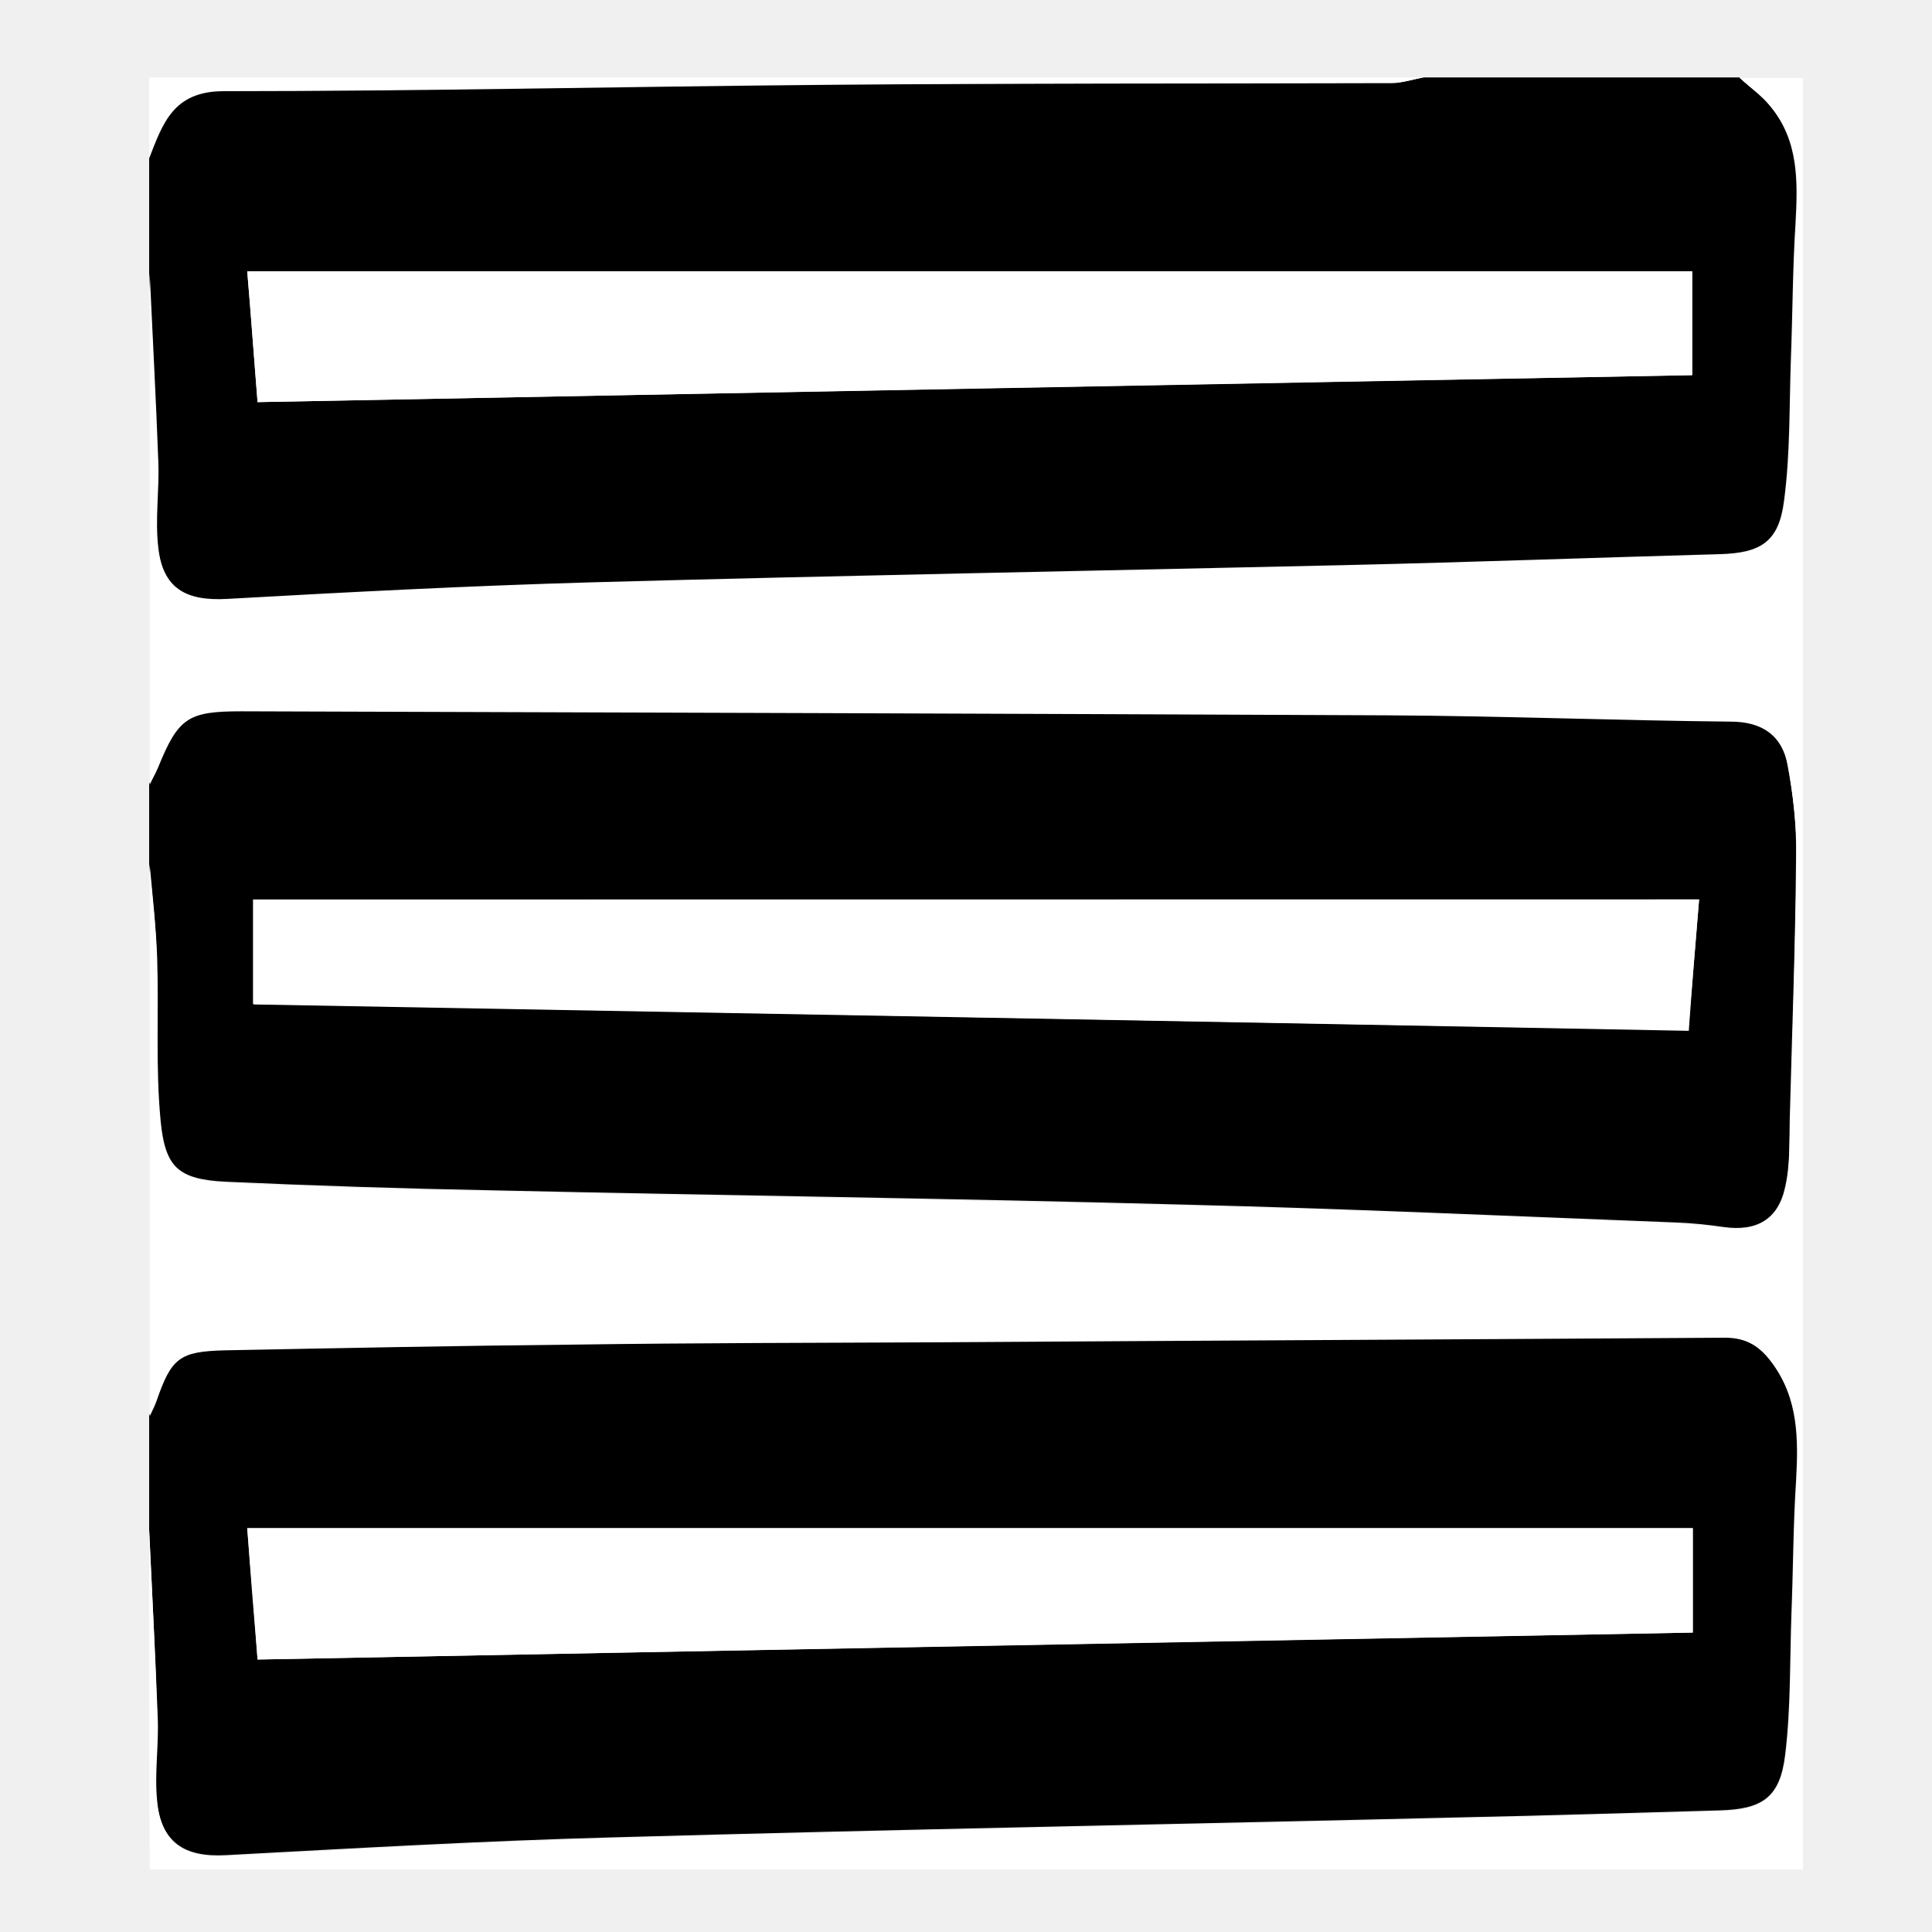
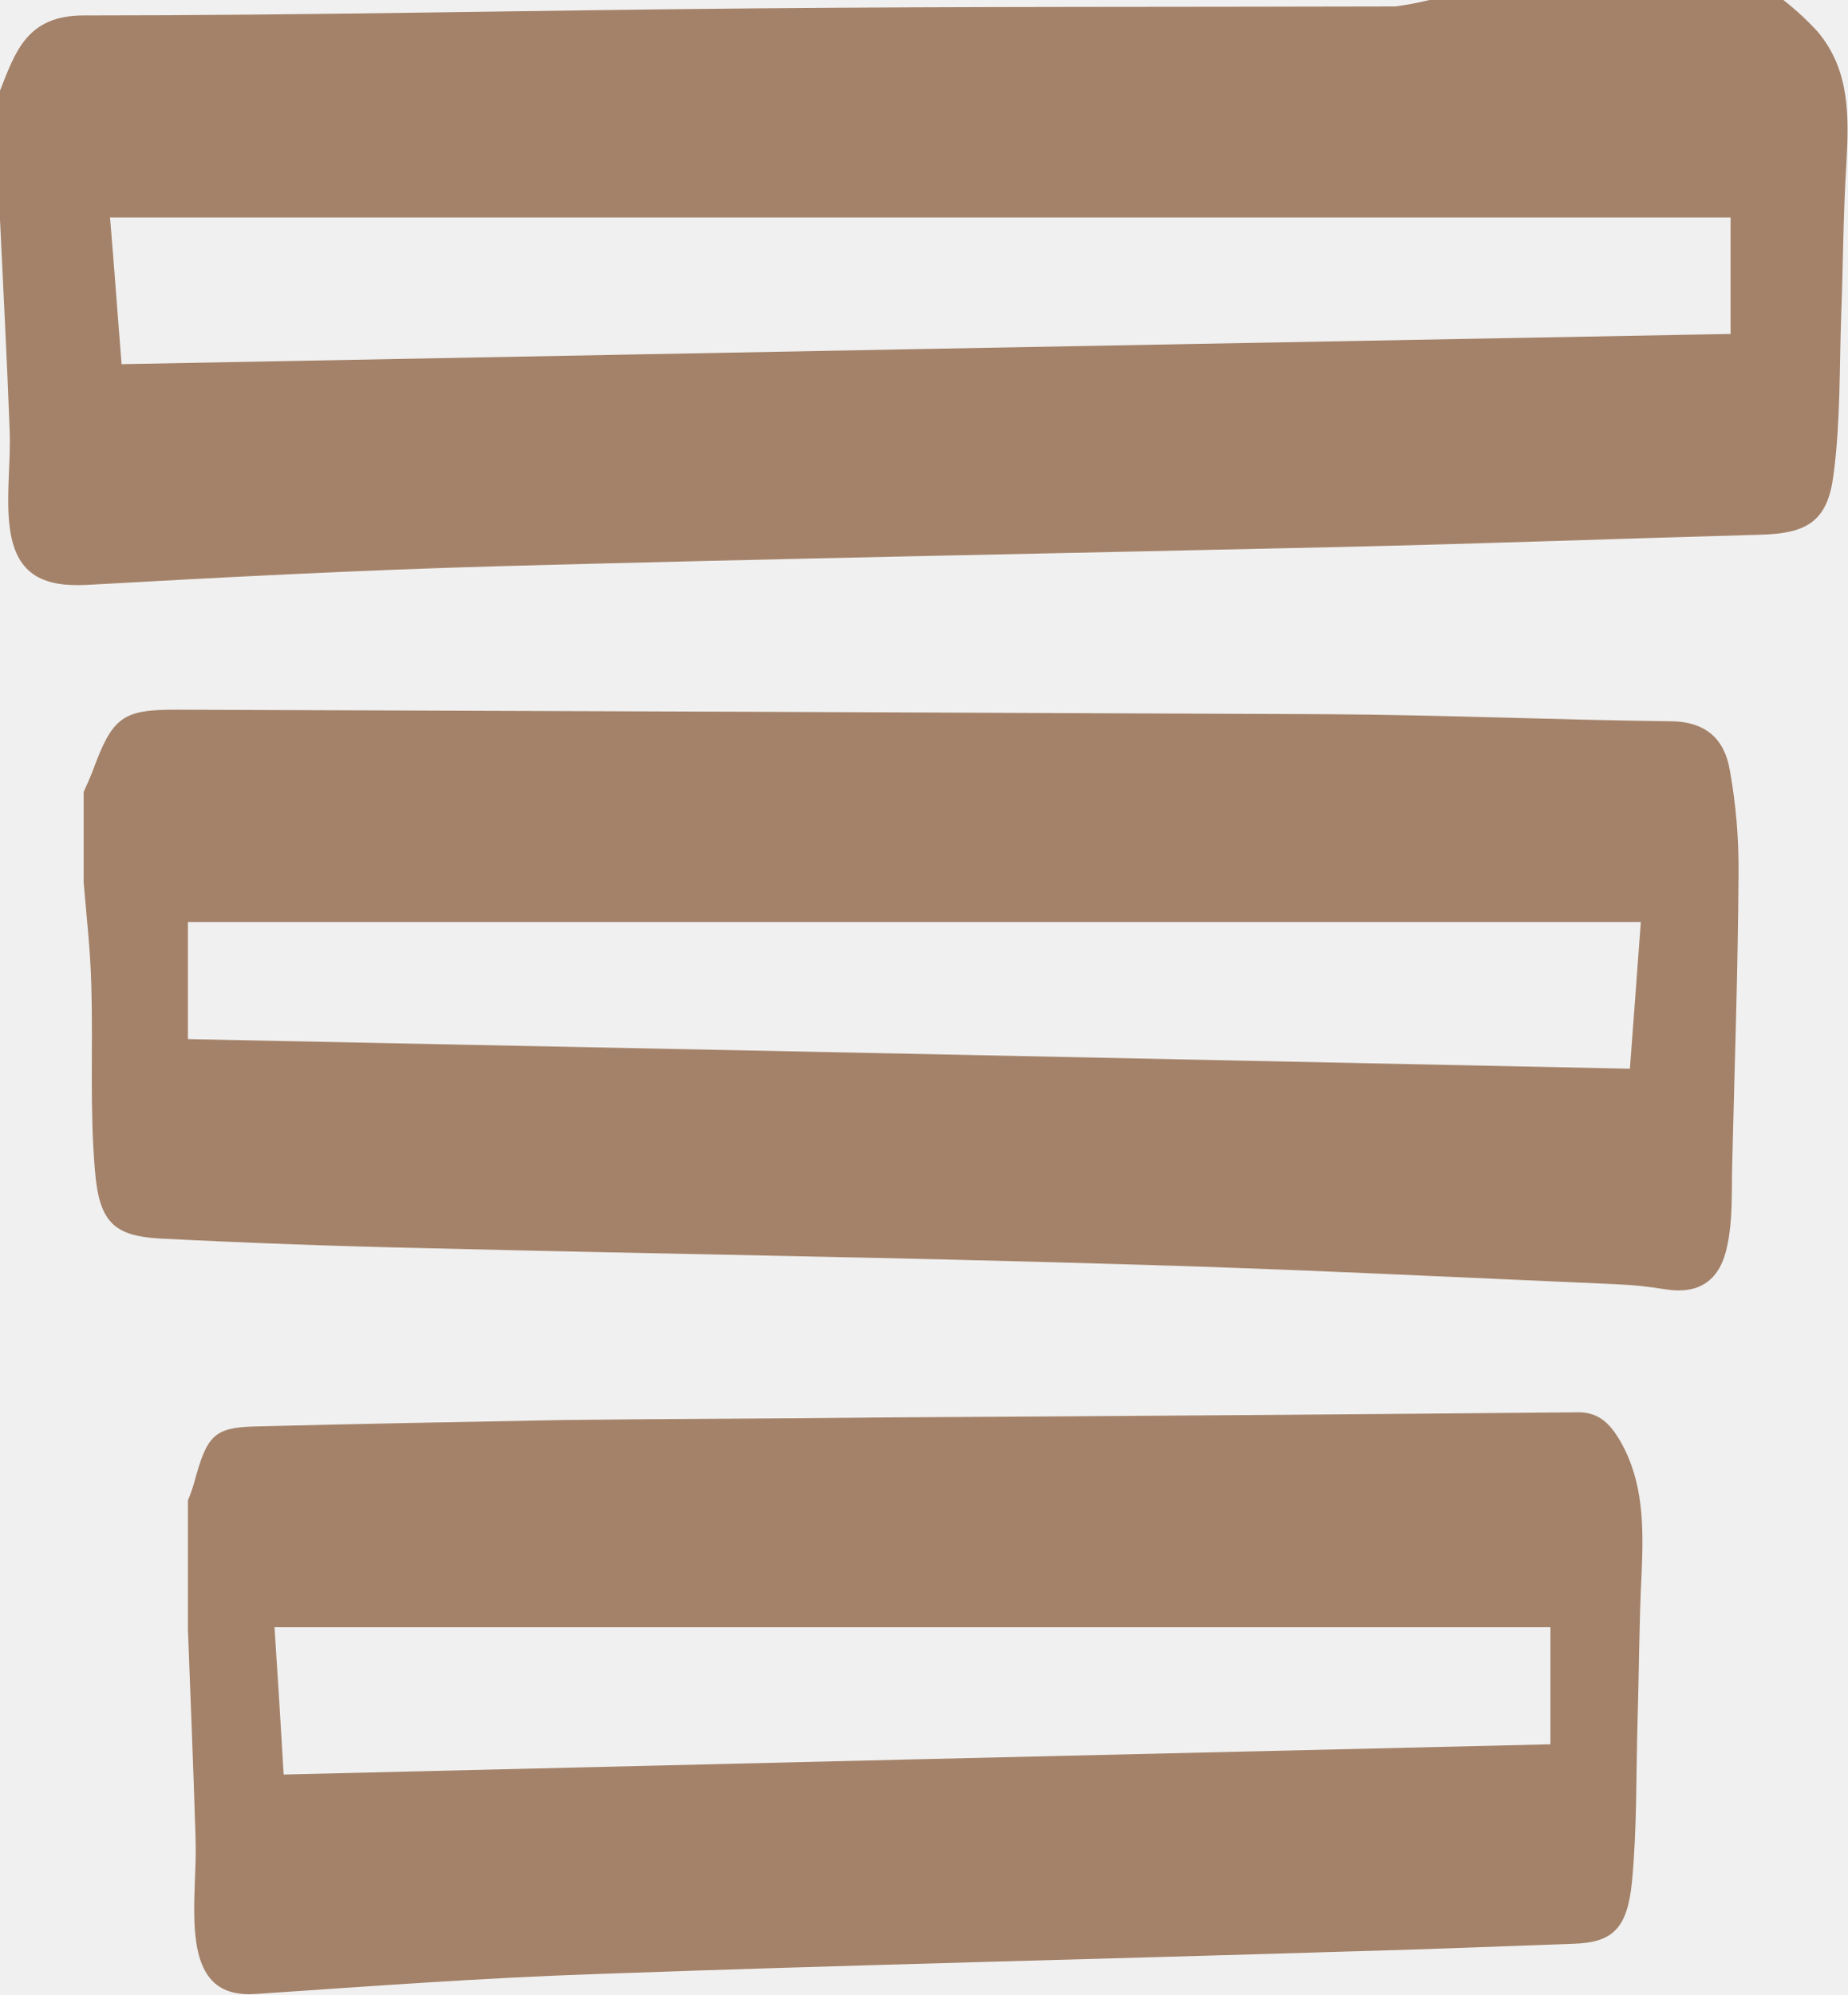
- <svg xmlns="http://www.w3.org/2000/svg" version="1.1" id="Layer_1" x="0px" y="0px" viewBox="0 0 336.8 336.8" style="enable-background:new 0 0 336.8 336.8;" xml:space="preserve">
-   <style type="text/css">
- 	.st0{fill:#FFFFFF;}
- </style>
-   <g>
-     <path d="M26,150.6c0-4.7,0-9.3,0-14c0.5-1,1-2,1.5-3.1c3.5-8.6,5.2-9.7,14.5-9.7c66.5,0.2,133,0.4,199.6,0.7c20,0.1,40,0.9,60,1.1   c5.6,0.1,9.1,2.5,10,7.7c1,5.2,1.6,10.5,1.5,15.8c-0.1,15.3-0.7,30.6-1.1,45.9c-0.1,4,0.1,8-0.8,11.9c-1.2,5.7-5,7.8-10.7,7   c-2.8-0.4-5.6-0.7-8.5-0.8c-28.5-1.1-56.9-2.4-85.4-3.1c-40.3-1.1-80.6-1.6-120.9-2.5c-15.5-0.3-31-0.8-46.4-1.5   c-8.1-0.4-10.7-2.5-11.4-10.8c-0.9-9.4-0.3-18.9-0.6-28.4C27.2,161.4,26.5,156,26,150.6z M296.2,156.8c-84.1,0-168,0-252.1,0   c0,5.6,0,11.5,0,18.2c83.3,1.5,166.6,3.1,250.2,4.6C294.9,172.6,295.5,165.2,296.2,156.8z" />
-     <path d="M248.2,13.5c18.3,0,36.7,0,55,0c1.8,1.6,3.9,3.1,5.4,5c5,6,4.8,13.2,4.4,20.5c-0.5,7.8-0.5,15.6-0.8,23.4   c-0.3,8.3-0.1,16.7-1.2,24.9c-0.9,7.2-4.1,9.1-11.2,9.3c-21.6,0.6-43.3,1.4-64.9,1.9c-43.8,1-87.6,1.8-131.4,3   c-21.3,0.6-42.6,1.7-63.9,2.9c-7.2,0.4-11.2-1.8-12.1-9c-0.6-4.9,0.2-10,0-15c-0.4-10.9-1-21.9-1.5-32.8c0-6.7,0-13.3,0-20   c2.4-6.1,4.2-11.7,13-11.7c34.8,0,69.6-0.8,104.4-1.1c33.2-0.3,66.3-0.2,99.5-0.3C244.7,14.4,246.4,13.8,248.2,13.5z M44.9,70.1   c83.7-1.6,167-3.1,250.1-4.7c0-6.8,0-12.7,0-18.1c-84.2,0-167.9,0-251.9,0C43.8,55.5,44.3,62.7,44.9,70.1z" />
-     <path d="M26,266.7c0-6.7,0-13.3,0-20c0.4-0.9,0.9-1.7,1.2-2.7c2.5-7.4,3.9-8.6,11.9-8.8c20.3-0.4,40.6-0.7,61-1   c21.2-0.2,42.3-0.2,63.5-0.4c45.7-0.2,91.3-0.5,137-0.8c3.8,0,6.1,1.5,8.3,4.5c4.6,6.3,4.6,13.3,4.2,20.6   c-0.5,7.6-0.5,15.3-0.8,22.9c-0.3,8.3-0.1,16.7-1.1,24.9c-0.9,7.5-4,9.5-11.5,9.7c-14.8,0.4-29.6,0.9-44.5,1.2   c-49.5,1.2-98.9,2.1-148.4,3.5c-22.5,0.6-44.9,1.9-67.4,3.1c-7.3,0.4-11.3-2.2-12.1-9.6c-0.5-4.8,0.3-9.6,0.1-14.5   C27.1,288.6,26.5,277.6,26,266.7z M295.1,266.4c-84.3,0-168.1,0-252,0c0.7,8.3,1.3,15.7,1.8,22.9c83.7-1.6,167-3.1,250.2-4.7   C295.1,277.8,295.1,272,295.1,266.4z" />
-     <path class="st0" d="M26,266.7c0.5,10.9,1.1,21.9,1.5,32.8c0.2,4.8-0.6,9.7-0.1,14.5c0.7,7.4,4.8,10,12.1,9.6   c22.4-1.2,44.9-2.5,67.4-3.1c49.4-1.4,98.9-2.3,148.4-3.5c14.8-0.3,29.6-0.8,44.5-1.2c7.5-0.2,10.5-2.3,11.5-9.7   c1-8.2,0.8-16.6,1.1-24.9c0.3-7.6,0.3-15.3,0.8-22.9c0.5-7.3,0.4-14.3-4.2-20.6c-2.2-3-4.5-4.5-8.3-4.5c-45.7,0.3-91.3,0.5-137,0.8   c-21.2,0.1-42.3,0.1-63.5,0.4c-20.3,0.2-40.6,0.6-61,1c-7.9,0.2-9.3,1.3-11.9,8.8c-0.3,0.9-0.8,1.8-1.2,2.7c0-32,0-64.1,0-96.1   c0.5,5.4,1.1,10.8,1.3,16.2c0.3,9.5-0.3,19,0.6,28.4c0.8,8.3,3.3,10.4,11.4,10.8c15.5,0.8,31,1.2,46.4,1.5   c40.3,0.9,80.6,1.5,120.9,2.5c28.5,0.7,56.9,2,85.4,3.1c2.8,0.1,5.6,0.4,8.5,0.8c5.6,0.7,9.4-1.4,10.7-7c0.8-3.8,0.6-7.9,0.8-11.9   c0.4-15.3,0.9-30.6,1.1-45.9c0-5.3-0.6-10.6-1.5-15.8c-1-5.2-4.4-7.7-10-7.7c-20-0.2-40-1-60-1.1c-66.5-0.3-133-0.5-199.6-0.7   c-9.3,0-11,1.1-14.5,9.7c-0.4,1-1,2-1.5,3.1c0-29.7,0-59.4,0-89.1c0.5,10.9,1.1,21.9,1.5,32.8c0.2,5-0.6,10,0,15   c0.8,7.2,4.9,9.4,12.1,9c21.3-1.2,42.6-2.3,63.9-2.9c43.8-1.2,87.6-1.9,131.4-3c21.6-0.5,43.3-1.3,64.9-1.9   c7.1-0.2,10.3-2.2,11.2-9.3c1.1-8.2,0.9-16.6,1.2-24.9c0.3-7.8,0.3-15.6,0.8-23.4c0.4-7.3,0.6-14.4-4.4-20.5   c-1.5-1.9-3.6-3.3-5.4-5c3.7,0,7.3,0,11,0c0,104.1,0,208.2,0,312.3c-96.1,0-192.2,0-288.2,0C26,306.1,26,286.4,26,266.7z" />
-     <path class="st0" d="M248.2,13.5c-1.8,0.3-3.5,0.9-5.3,0.9c-33.2,0.1-66.3,0.1-99.5,0.3C108.6,15,73.8,15.8,39,15.8   c-8.8,0-10.7,5.6-13,11.7c0-4.7,0-9.3,0-14C100.1,13.5,174.1,13.5,248.2,13.5z" />
-     <path class="st0" d="M296.2,156.8c-0.7,8.4-1.3,15.8-1.8,22.9c-83.6-1.6-166.9-3.1-250.2-4.6c0-6.7,0-12.6,0-18.2   C128.2,156.8,212,156.8,296.2,156.8z" />
-     <path class="st0" d="M44.9,70.1c-0.6-7.3-1.1-14.6-1.8-22.8c84,0,167.8,0,251.9,0c0,5.5,0,11.4,0,18.1   C212,66.9,128.6,68.5,44.9,70.1z" />
-     <path class="st0" d="M295.1,266.4c0,5.6,0,11.4,0,18.2c-83.2,1.5-166.5,3.1-250.2,4.7c-0.6-7.2-1.2-14.6-1.8-22.9   C127.1,266.4,210.8,266.4,295.1,266.4z" />
-   </g>
+ <svg xmlns="http://www.w3.org/2000/svg" viewBox="0 0 287.18 309.94">
+   <defs>
+     <style>.a{fill:#a48269;}</style>
+   </defs>
+   <path class="a" d="M39,150.6v-14c.45-1,.9-2,1.34-3.1,3.14-8.6,4.66-9.7,13-9.7q89.37.3,178.81.7c17.92.1,35.83.9,53.75,1.1,5,.1,8.15,2.5,9,7.7a85.28,85.28,0,0,1,1.34,15.8c-.09,15.3-.63,30.6-1,45.9-.08,4,.09,8-.71,11.9-1.08,5.7-4.48,7.8-9.59,7a63.47,63.47,0,0,0-7.61-.8c-25.53-1.1-51-2.4-76.5-3.1-36.11-1.1-72.21-1.6-108.31-2.5-13.88-.3-27.77-.8-41.57-1.5-7.25-.4-9.58-2.5-10.21-10.8-.8-9.4-.27-18.9-.54-28.4C40.07,161.4,39.45,156,39,150.6Zm242.05,6.2H55.21V175q111.95,2.25,224.14,4.6C279.89,172.6,280.42,165.2,281.05,156.8Z" transform="translate(-26 -13.5)" />
+   <path class="a" d="M248.2,13.5h55a42.66,42.66,0,0,1,5.4,5c5,6,4.8,13.2,4.4,20.5-.5,7.8-.5,15.6-.8,23.4-.3,8.3-.1,16.7-1.2,24.9-.9,7.2-4.1,9.1-11.2,9.3-21.6.6-43.3,1.4-64.9,1.9-43.8,1-87.6,1.8-131.4,3-21.3.6-42.6,1.7-63.9,2.9-7.2.4-11.2-1.8-12.1-9-.6-4.9.2-10,0-15-.4-10.9-1-21.9-1.5-32.8v-20c2.4-6.1,4.2-11.7,13-11.7,34.8,0,69.6-.8,104.4-1.1,33.2-.3,66.3-.2,99.5-.3A49.37,49.37,0,0,0,248.2,13.5ZM44.9,70.1Q170.45,67.7,295,65.4V47.3H43.1C43.8,55.5,44.3,62.7,44.9,70.1Z" transform="translate(-26 -13.5)" />
+   <path class="a" d="M55.21,266.7v-20a25.15,25.15,0,0,0,.95-2.7c2-7.4,3.07-8.6,9.36-8.8,16-.4,32-.7,48-1,16.69-.2,33.29-.2,50-.4q53.94-.3,107.81-.8c3,0,4.8,1.5,6.54,4.5,3.62,6.3,3.62,13.3,3.3,20.6-.39,7.6-.39,15.3-.63,22.9-.23,8.3-.08,16.7-.86,24.9-.71,7.5-3.15,9.5-9.05,9.7-11.65.4-23.3.9-35,1.2-39,1.2-77.83,2.1-116.79,3.5-17.7.6-35.33,1.9-53,3.1-5.74.4-8.89-2.2-9.52-9.6-.4-4.8.23-9.6.08-14.5C56.08,288.6,55.61,277.6,55.21,266.7ZM267,266.4H68.67c.55,8.3,1,15.7,1.42,22.9q98.81-2.4,196.91-4.7Z" transform="translate(-26 -13.5)" />
</svg>
